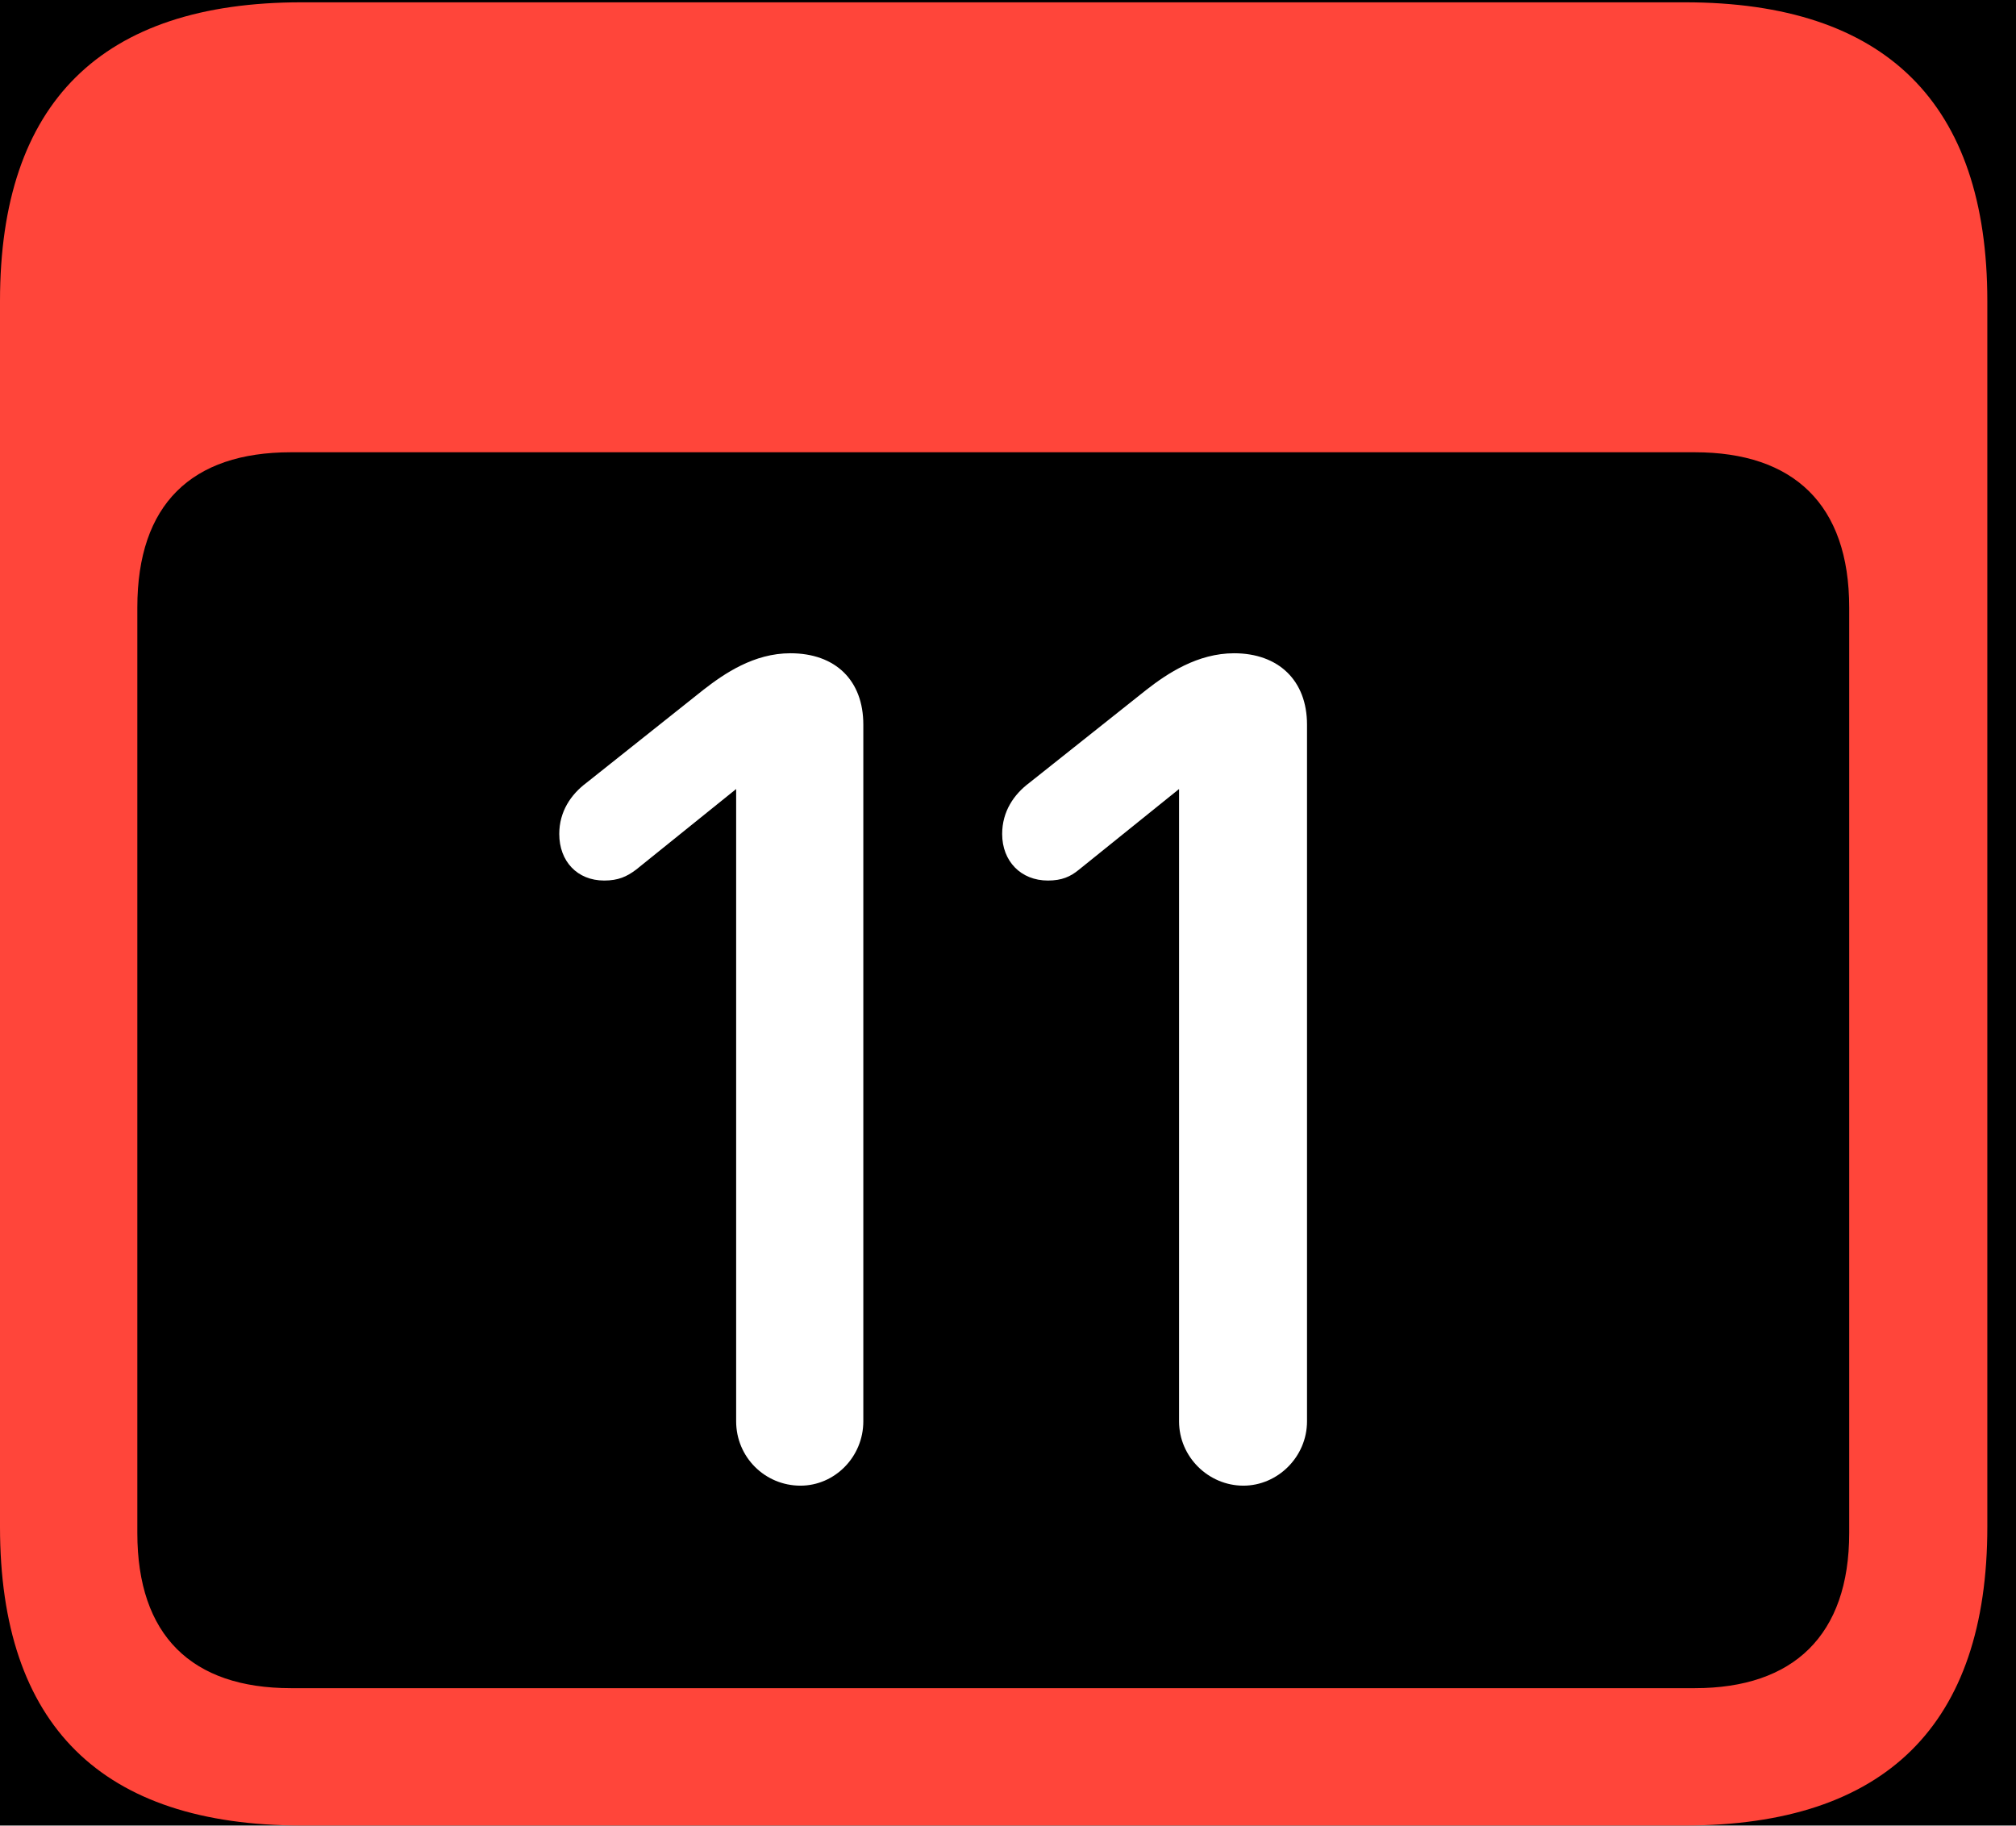
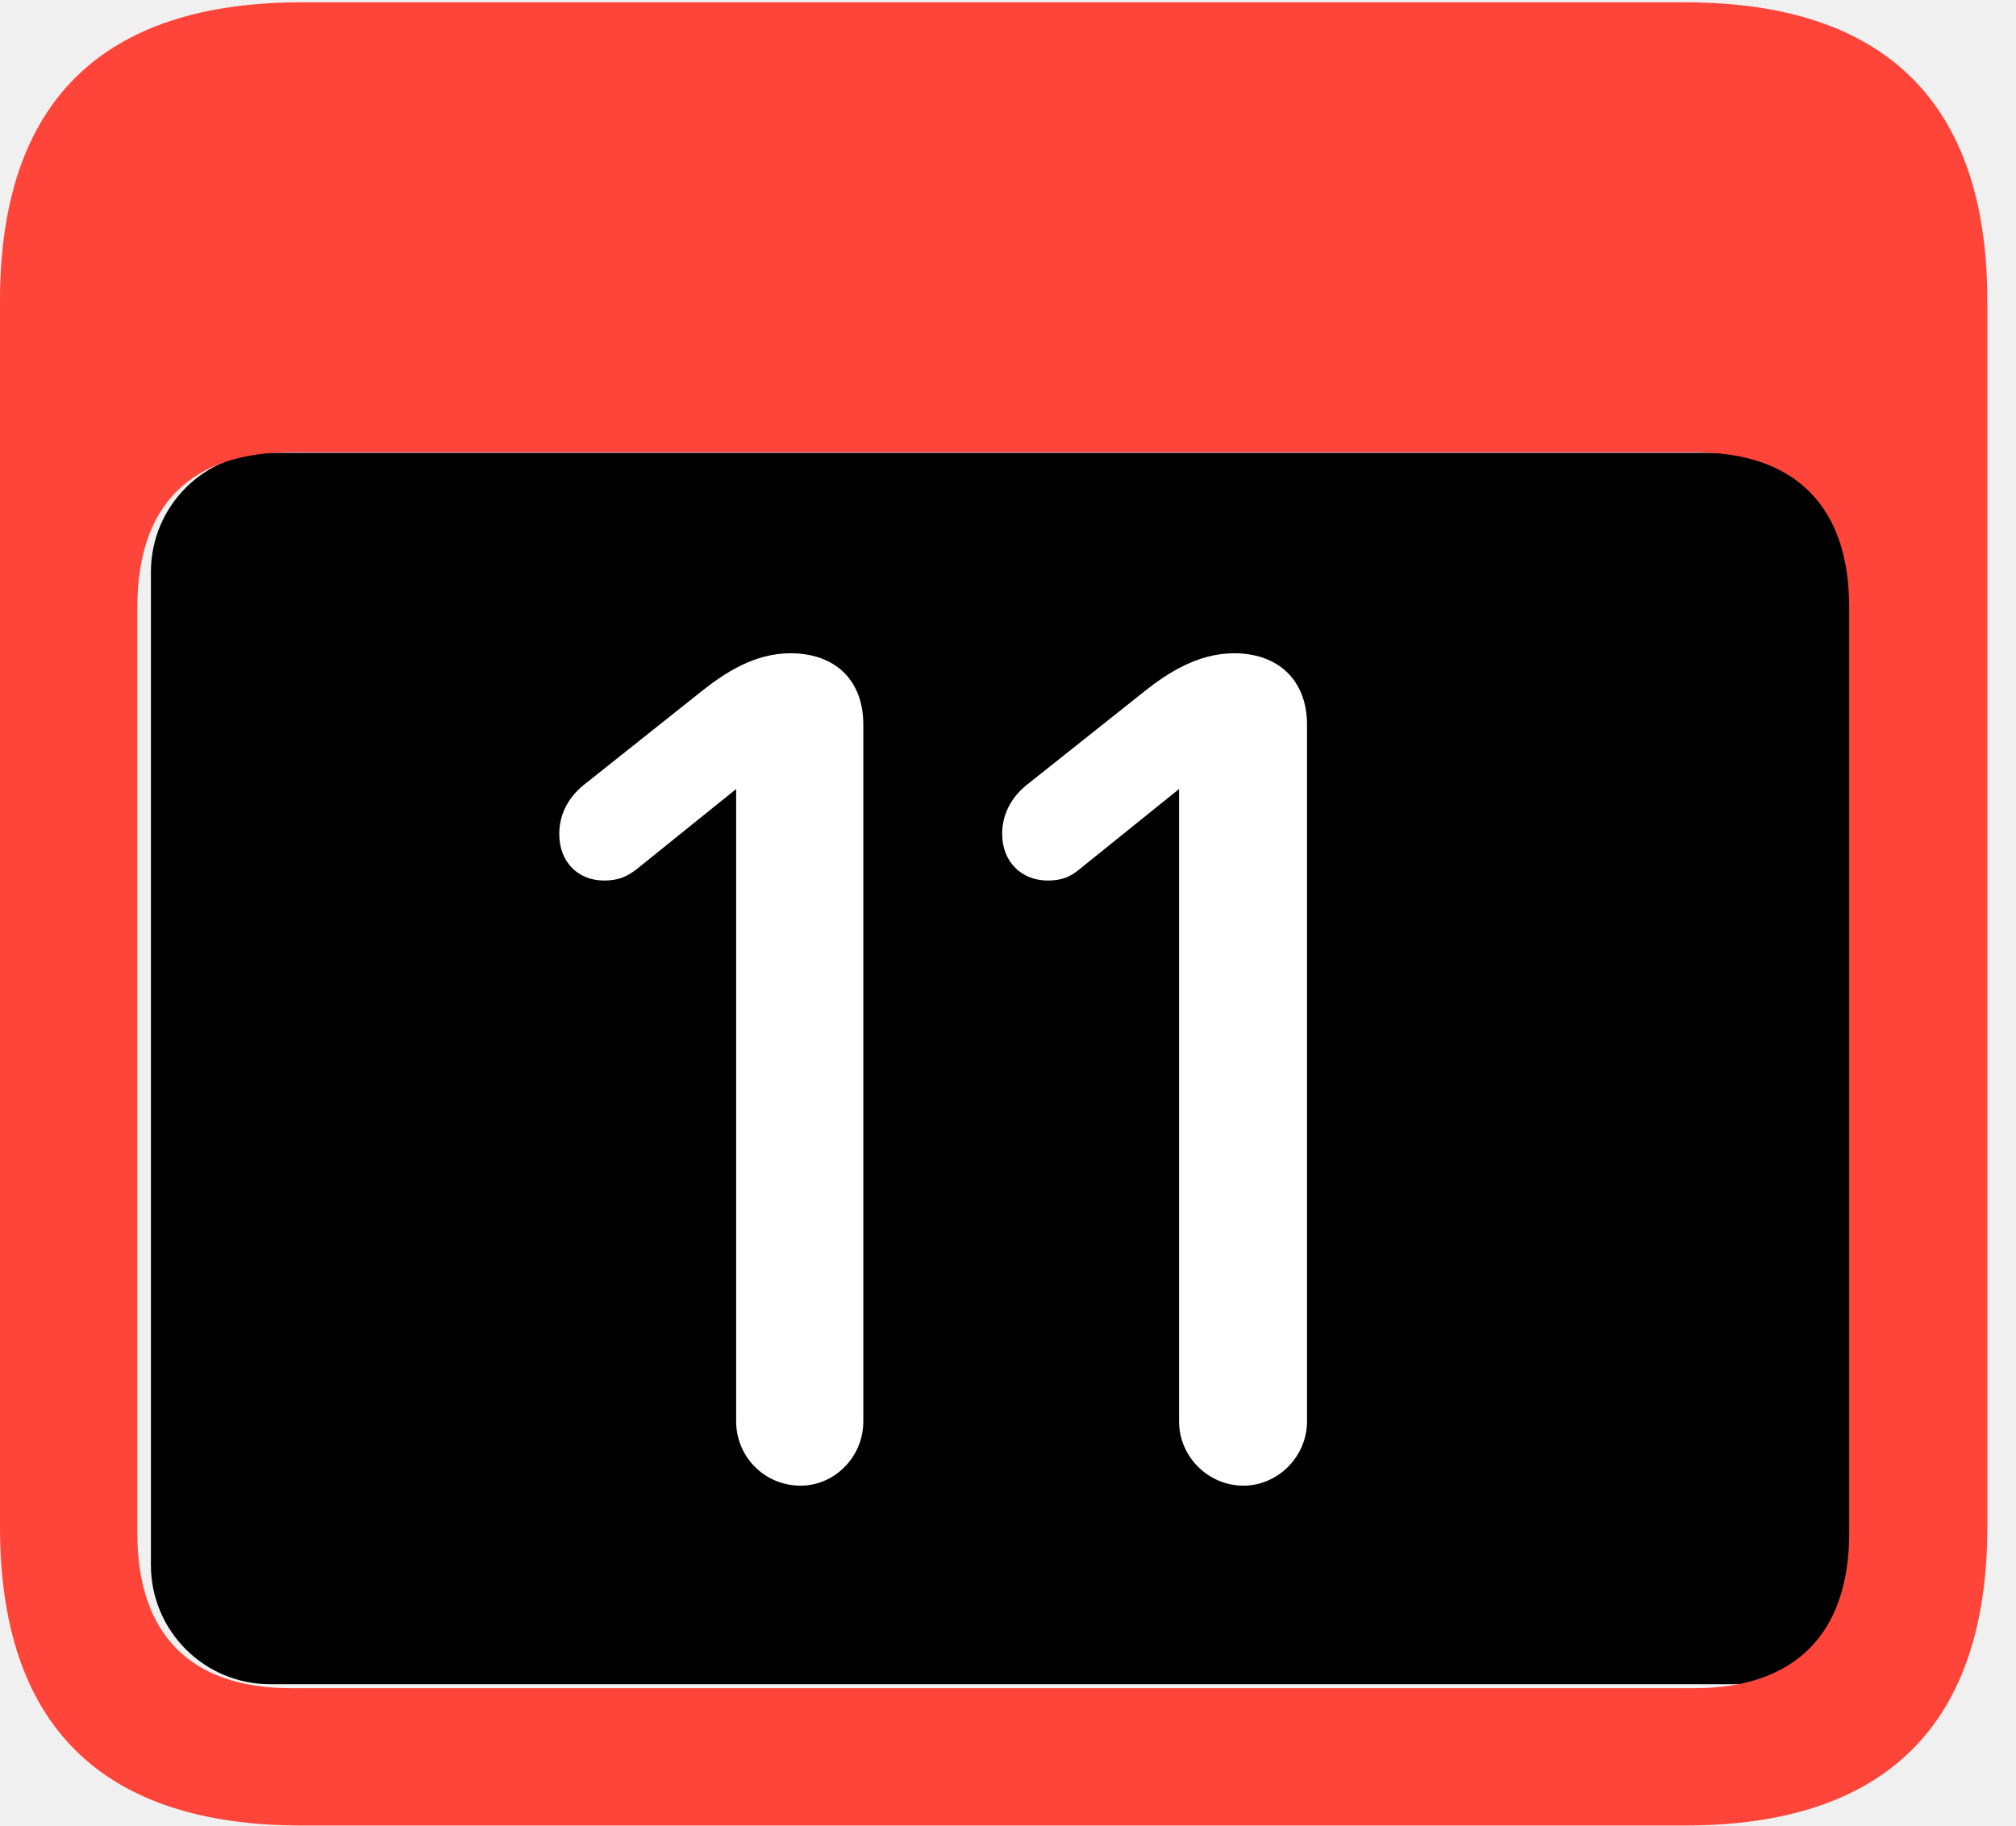
<svg xmlns="http://www.w3.org/2000/svg" version="1.1" viewBox="0 0 25.381 22.979">
  <g>
-     <rect height="22.979" opacity="1" width="25.381" x="0" y="0" />
+     <rect height="15.5" opacity="1" width="21.6" x="1.9" y="5.7" rx="1.5" fill="black" />
    <path d="M3.799 22.979L21.211 22.979C23.74 22.979 25.02 21.709 25.02 19.219L25.02 3.789C25.02 1.299 23.74 0.029 21.211 0.029L3.799 0.029C1.279 0.029 0 1.289 0 3.789L0 19.219C0 21.719 1.279 22.979 3.799 22.979ZM3.662 21.25C2.412 21.25 1.729 20.586 1.729 19.297L1.729 7.646C1.729 6.348 2.412 5.693 3.662 5.693L21.338 5.693C22.578 5.693 23.281 6.348 23.281 7.646L23.281 19.297C23.281 20.586 22.578 21.25 21.338 21.25Z" fill="#ff453a" />
    <path d="M10.078 18.701C10.508 18.701 10.869 18.34 10.869 17.891L10.869 9.121C10.869 8.564 10.518 8.223 9.951 8.223C9.492 8.223 9.121 8.477 8.857 8.682L7.383 9.854C7.188 10 7.041 10.215 7.041 10.498C7.041 10.84 7.266 11.084 7.607 11.084C7.783 11.084 7.891 11.035 8.008 10.947L9.268 9.932L9.268 17.891C9.268 18.34 9.629 18.701 10.078 18.701ZM15.654 18.701C16.084 18.701 16.455 18.34 16.455 17.891L16.455 9.121C16.455 8.564 16.094 8.223 15.537 8.223C15.078 8.223 14.697 8.477 14.434 8.682L12.959 9.854C12.764 10 12.617 10.215 12.617 10.498C12.617 10.84 12.852 11.084 13.193 11.084C13.369 11.084 13.477 11.035 13.584 10.947L14.844 9.932L14.844 17.891C14.844 18.34 15.215 18.701 15.654 18.701Z" fill="white" />
  </g>
</svg>
